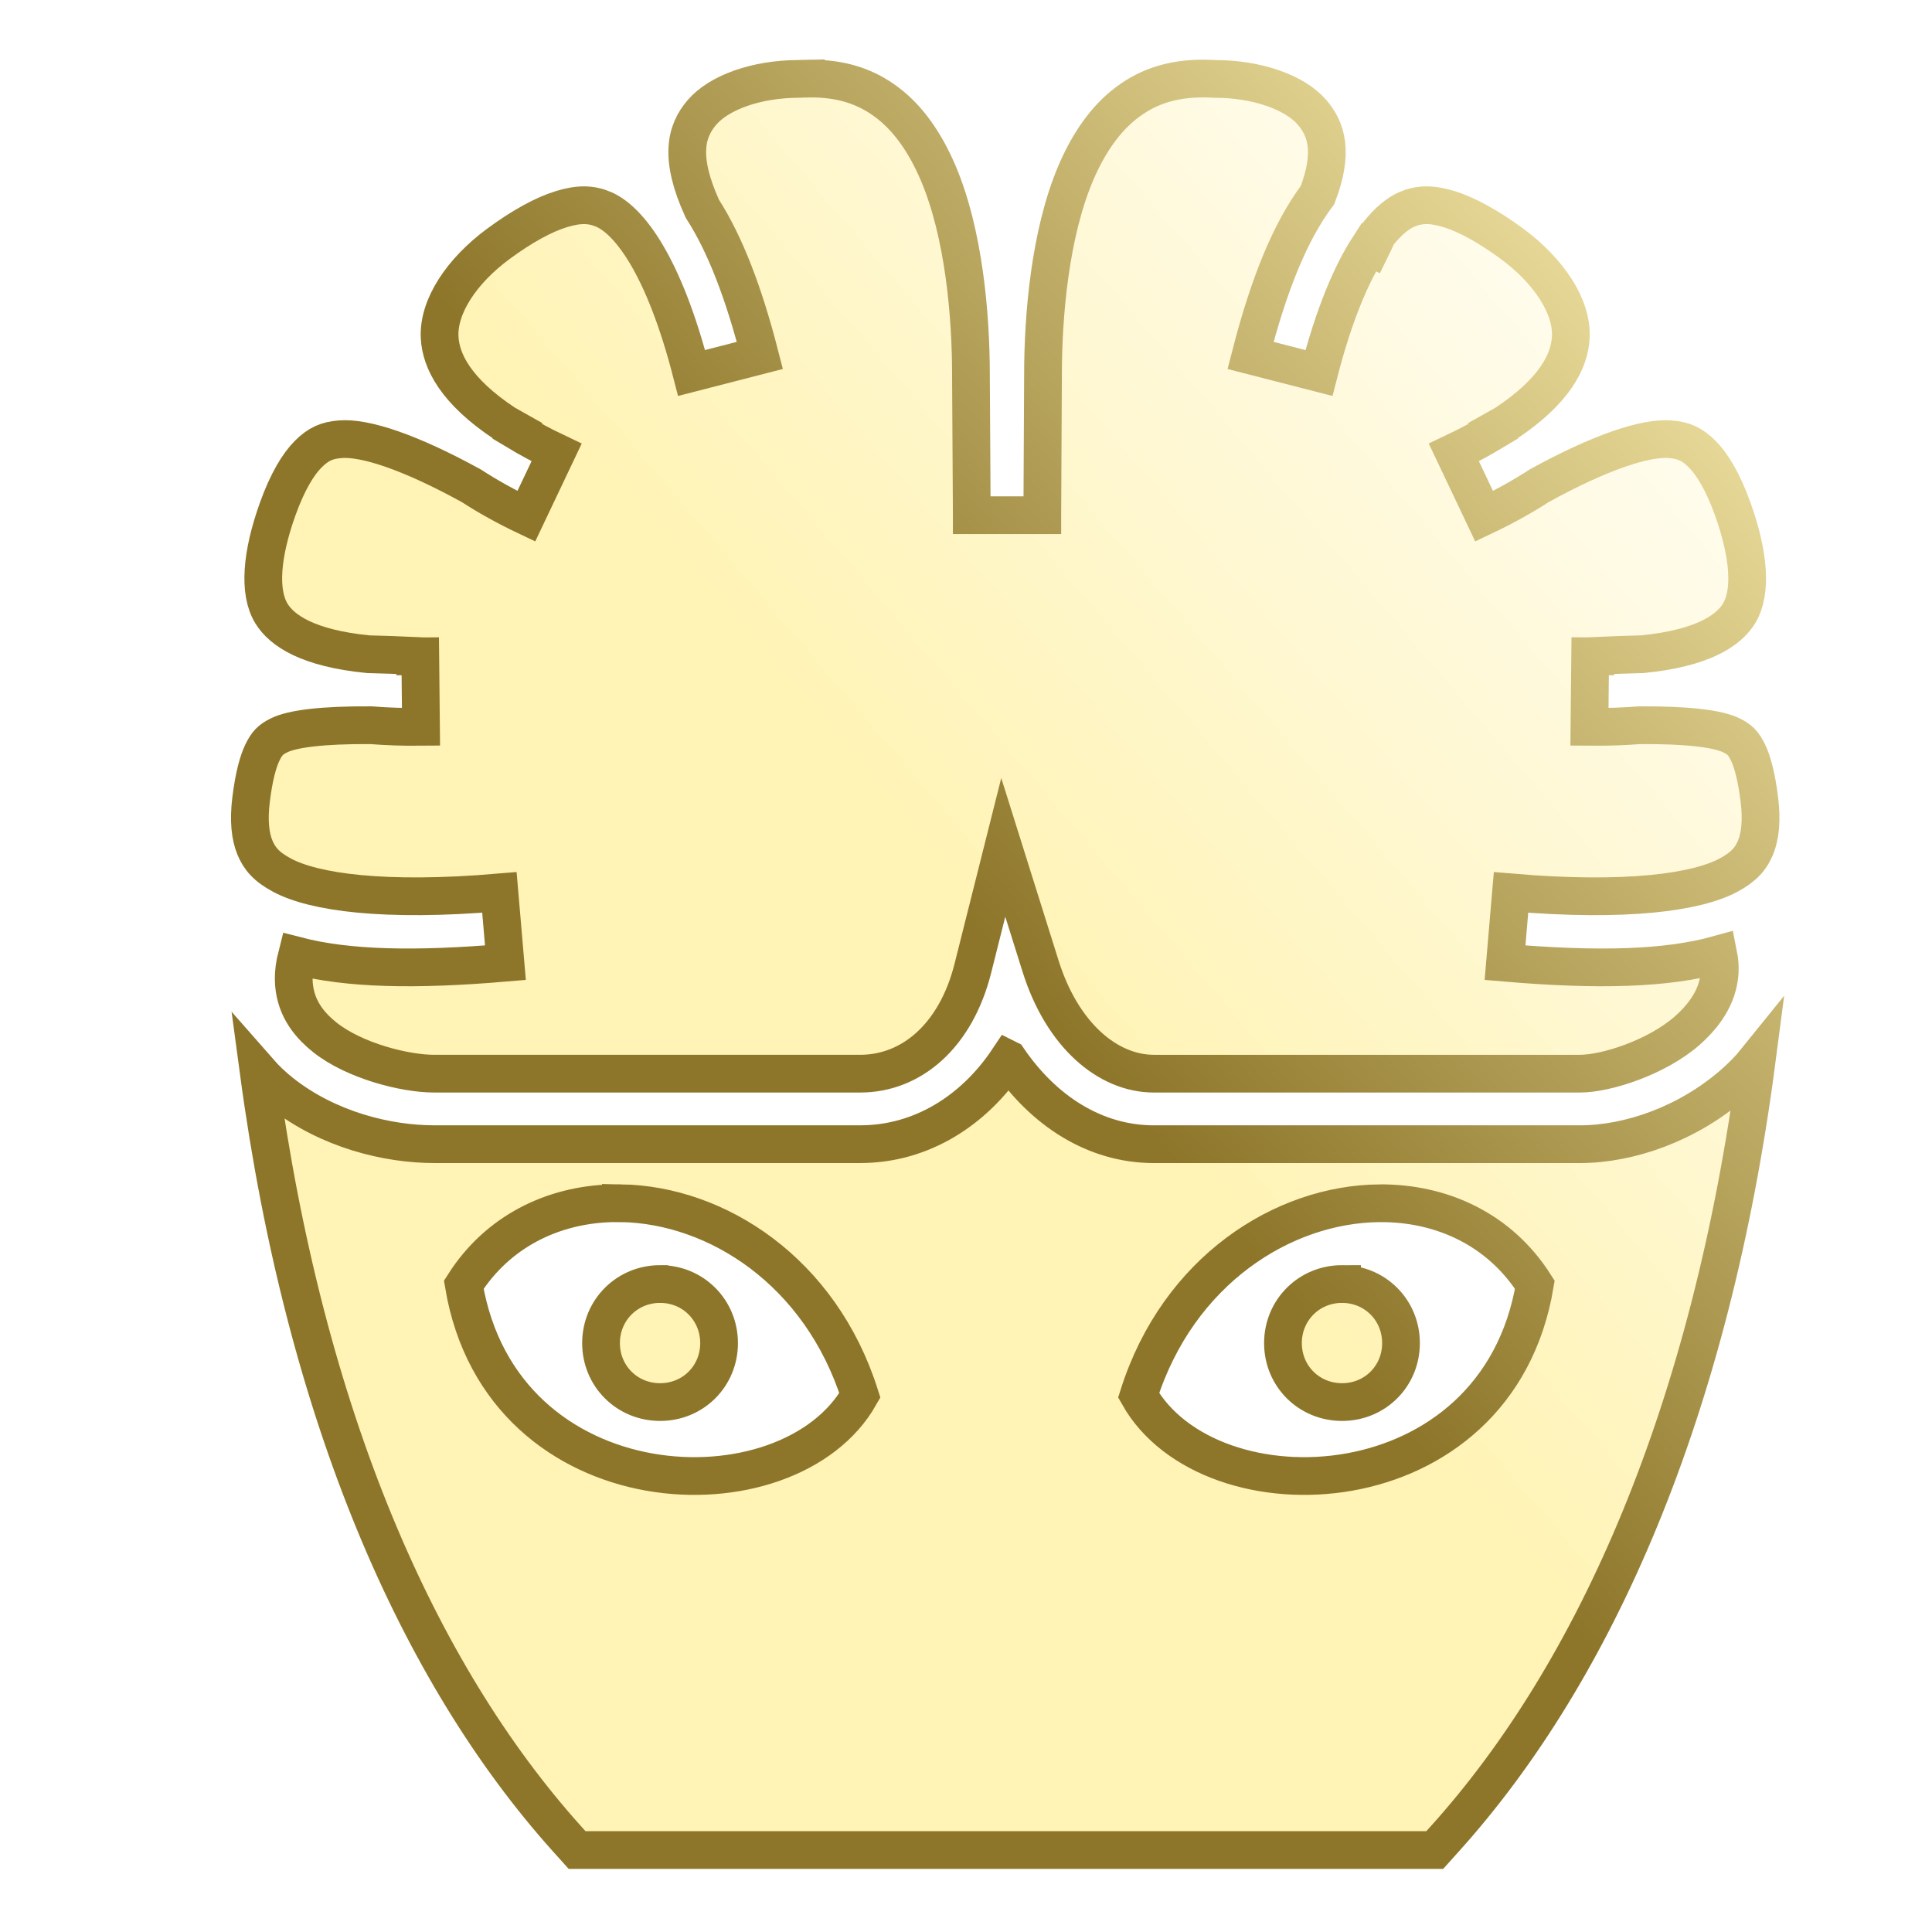
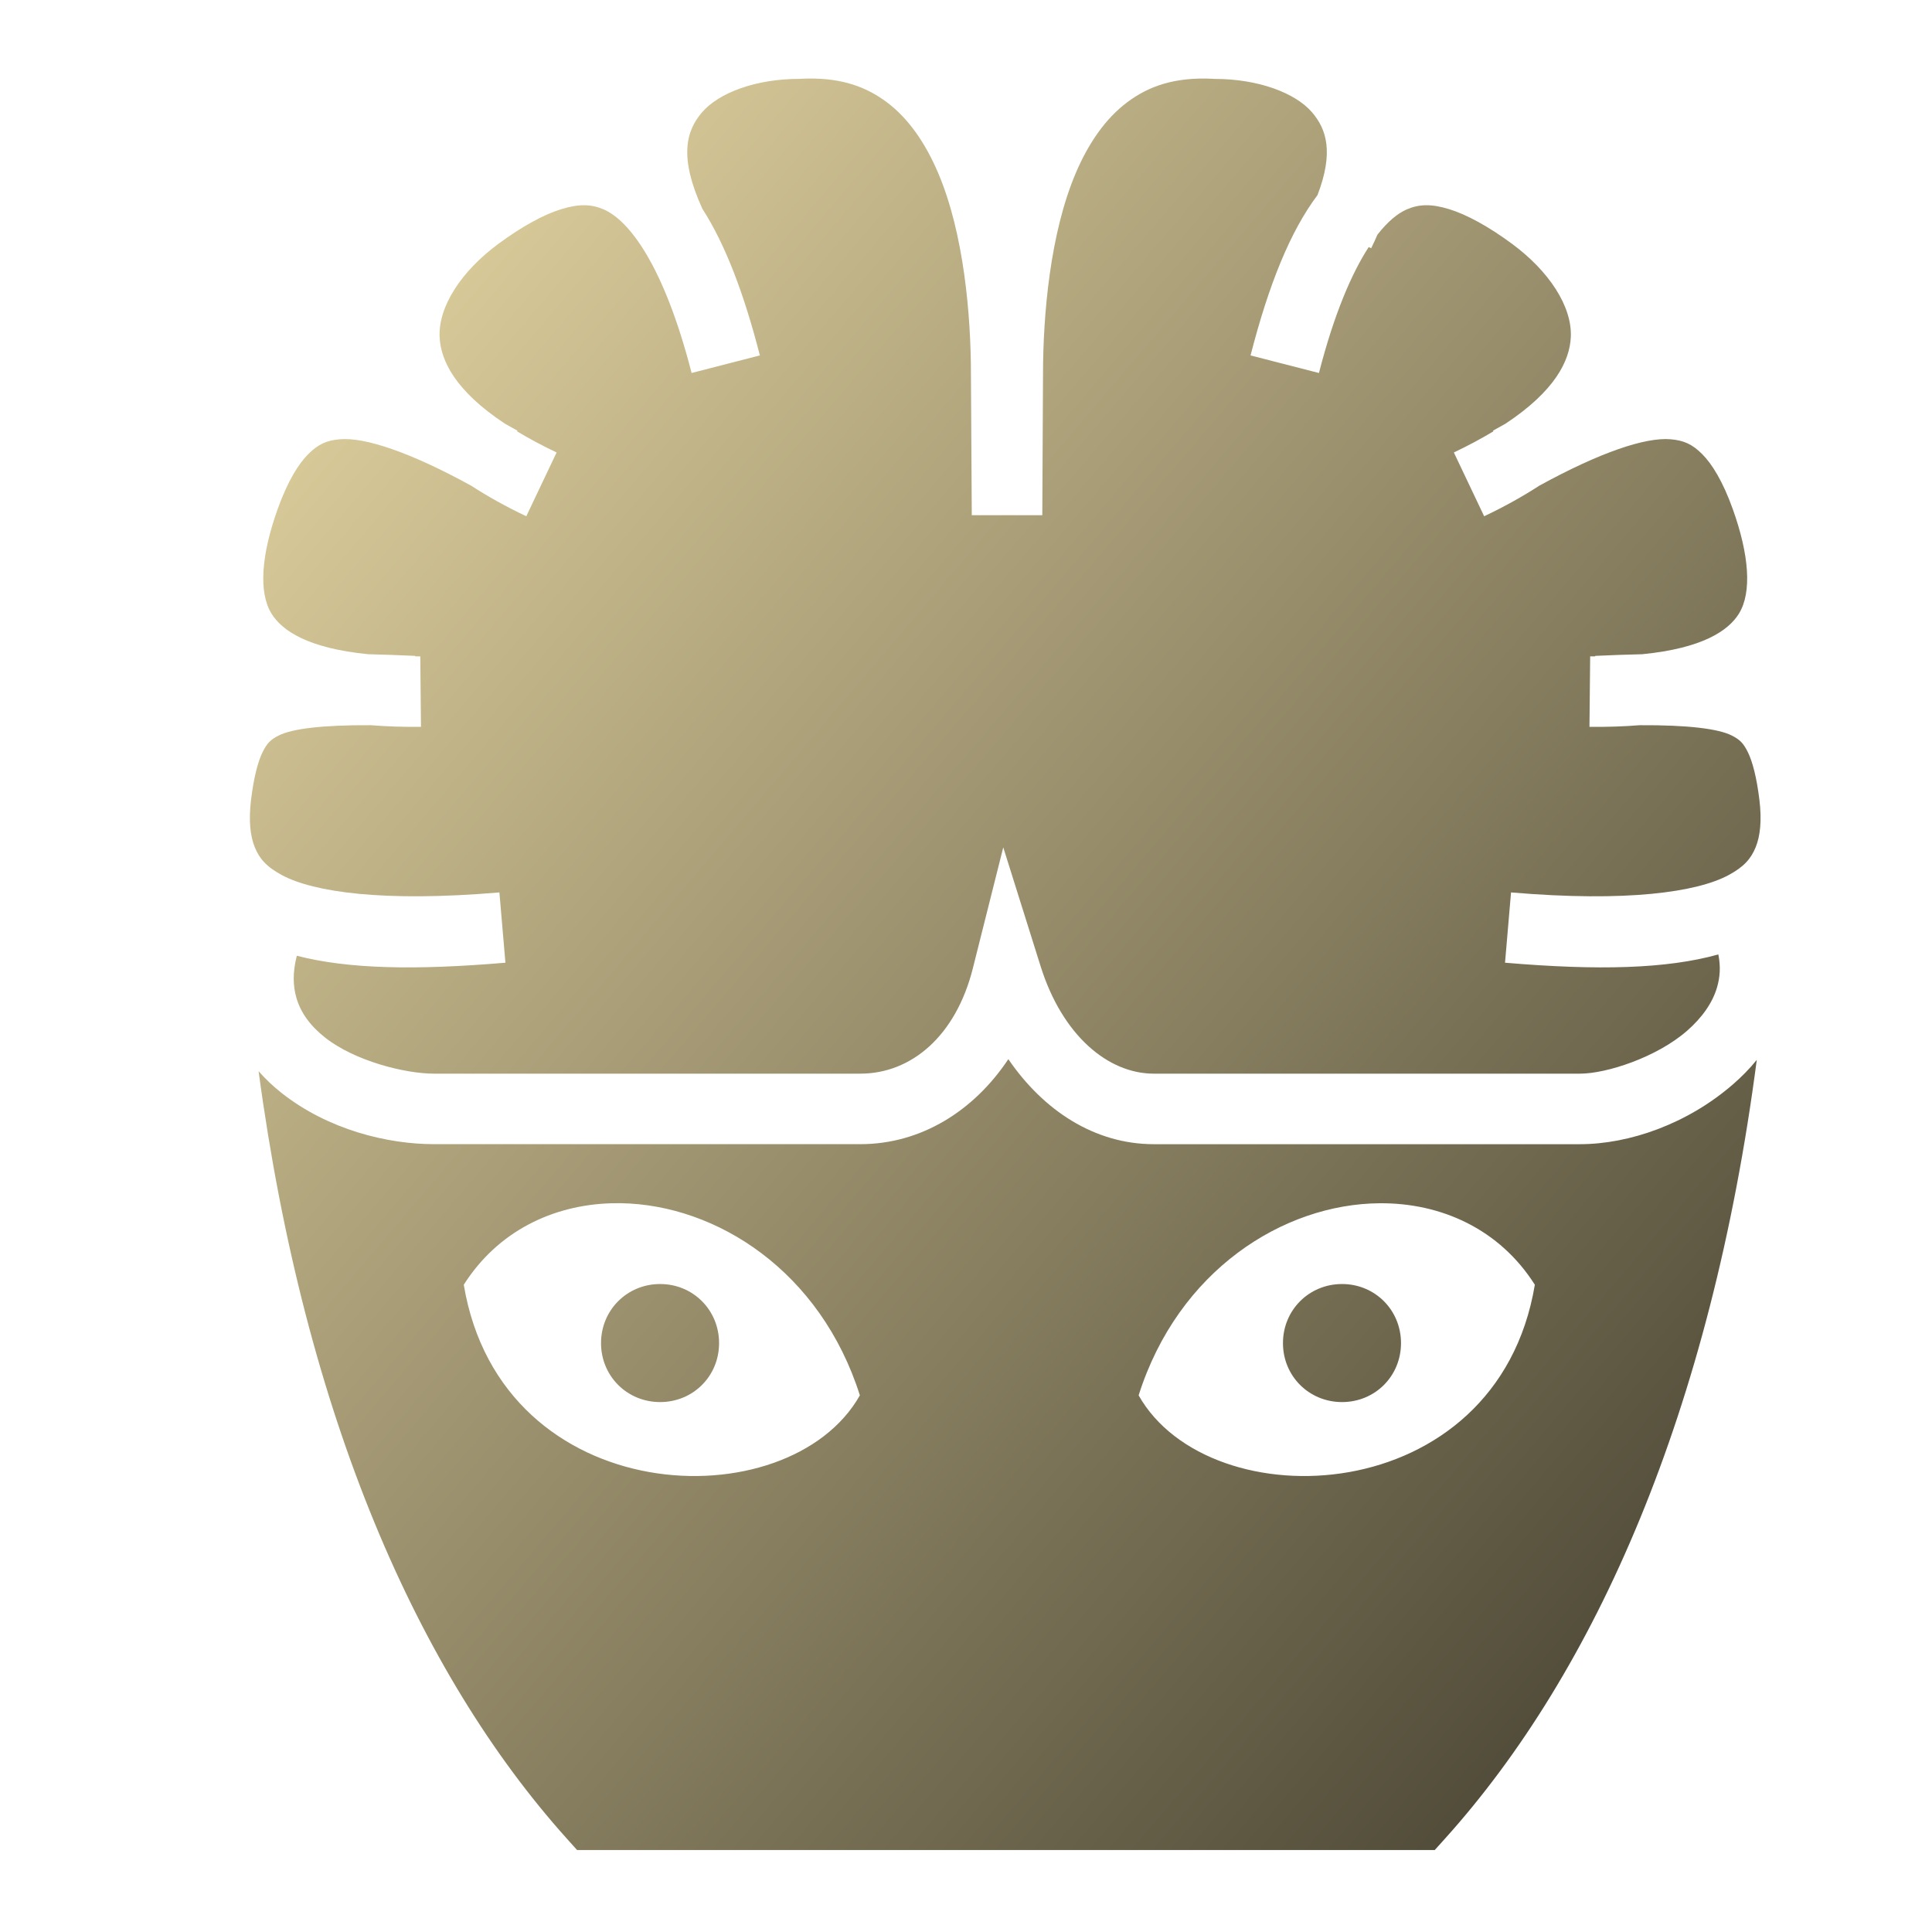
- <svg xmlns="http://www.w3.org/2000/svg" viewBox="0 0 512 512" style="height: 512px; width: 512px;">
+ <svg xmlns="http://www.w3.org/2000/svg" viewBox="0 0 512 512">
  <defs>
-     <linearGradient id="bg-gradient" x1="0" x2="1" y1="1" y2="0">
-       <stop offset="50%" stop-color="rgb(255, 243, 181)" stop-opacity="1" />
-       <stop offset="100%" stop-color="rgb(255, 255, 255)" stop-opacity="1" />
+     <linearGradient id="bg-gradient" x1="0" x2="1" y1="0" y2="1">
+       <stop offset="0%" stop-color="rgb(235, 219, 166)" />
+       <stop offset="100%" stop-color="rgb(65, 61, 46)" />
    </linearGradient>
-     <linearGradient id="stroke-gradient" x1="0" x2="1" y1="1" y2="0">
-       <stop offset="50%" stop-color="rgb(141, 118, 42)" stop-opacity="1" />
-       <stop offset="100%" stop-color="rgb(255, 243, 181)" stop-opacity="1" />
+     <linearGradient id="stroke-gradient" x1="0" x2="1" y1="0" y2="1">
+       <stop offset="0%" stop-color="rgb(236, 219, 166)" />
+       <stop offset="100%" stop-color="rgb(66, 61, 46)" />
    </linearGradient>
  </defs>
-   <g class="" transform="translate(0,0)" style="">
-     <path d="M214.156 20.813c-.608.008-1.242.03-1.875.062l-.218.03h-.25c-11.497 0-21.325 3.677-25.78 8.876-4.235 4.94-6.13 11.863.093 25.532 6.06 9.42 10.98 22.273 15.25 38.876l-18.094 4.656c-7.37-28.672-16.613-40.406-23.218-43.313-3.302-1.452-6.556-1.55-11.25-.124-4.693 1.427-10.484 4.595-16.75 9.22-9.72 7.174-15.934 16.55-15.562 24.686.29 6.318 4.227 14.314 17.313 22.97 1.1.612 2.186 1.203 3.312 1.843l-.094.188c3.064 1.842 6.5 3.71 10.47 5.593l-8.03 16.906c-5.413-2.568-10.266-5.282-14.595-8.093-16.192-8.893-28.146-12.87-34.78-12.314-3.52.295-5.73 1.276-8.376 3.906-2.647 2.63-5.526 7.308-8.126 14.563-4.317 12.045-5.144 22.04-1.656 27.72 2.788 4.54 9.68 9.21 25.656 10.78 3.855.08 7.95.24 12.437.438v.125c.458 0 .878.004 1.345 0l.188 18.687c-4.722.045-9.132-.107-13.282-.438-12.98-.08-20.925.962-24.405 2.72-2.186 1.103-3.117 2.034-4.313 4.468-1.195 2.434-2.3 6.568-3.03 12.53-.682 5.566-.214 9.71 1 12.657 1.212 2.947 3.035 5.14 7.218 7.375 8.365 4.47 26.81 7.183 57.594 4.563l1.594 18.625c-23.947 2.038-41.727 1.667-55.282-1.844-1.168 4.557-.977 8.102-.125 11.095 1.156 4.055 3.732 7.52 7.626 10.594 7.79 6.147 21.05 9.56 28.906 9.56H227.97c13.584 0 25.346-10.03 29.843-27.905l8.062-32.063 9.906 31.532c5.752 18.3 17.86 28.437 30 28.437H418.69c7.072 0 20.338-4.332 28.375-11.342 4.018-3.506 6.778-7.437 7.968-11.532.77-2.64 1.005-5.44.345-8.72-13.707 3.824-31.838 4.29-56.53 2.19l1.592-18.626c30.786 2.62 49.23-.094 57.594-4.563 4.184-2.234 6.007-4.428 7.22-7.375 1.213-2.946 1.682-7.09 1-12.656-.73-5.963-1.835-10.097-3.03-12.53-1.197-2.435-2.127-3.366-4.314-4.47-3.48-1.757-11.423-2.8-24.406-2.72-4.15.332-8.56.484-13.28.44l.186-18.69c.467.006.887 0 1.344 0v-.124c4.488-.198 8.583-.358 12.438-.437 15.975-1.57 22.867-6.24 25.656-10.78 3.487-5.68 2.66-15.675-1.656-27.72-2.6-7.255-5.48-11.932-8.125-14.563-2.647-2.63-4.857-3.61-8.375-3.906-6.636-.556-18.59 3.42-34.782 12.313-4.328 2.81-9.18 5.524-14.594 8.093l-8.03-16.907c3.97-1.884 7.405-3.75 10.468-5.594l-.094-.187c1.126-.64 2.213-1.23 3.313-1.844 13.085-8.654 17.022-16.65 17.31-22.968.373-8.137-5.84-17.512-15.56-24.687-6.266-4.624-12.058-7.792-16.75-9.22-4.695-1.426-7.95-1.327-11.25.126-2.31 1.018-4.932 3.136-7.69 6.657-.507 1.188-1.063 2.393-1.655 3.594l-.656-.31c-4.452 6.866-9.112 17.516-13.19 33.374l-18.124-4.656c4.843-18.84 10.51-32.857 17.75-42.5 4.325-11.303 2.404-17.425-1.437-21.907-4.457-5.198-14.317-8.874-25.814-8.874h-.22l-.248-.03c-10.128-.51-17.03 1.954-22.72 6.218-5.687 4.264-10.215 10.742-13.624 18.75-6.818 16.015-8.688 37.643-8.688 53.5v.062l-.187 37.03v.095h-18.69v-.093l-.217-37.03v-.062c0-15.858-1.87-37.486-8.688-53.5-3.41-8.01-7.906-14.487-13.594-18.75-5.33-4-11.746-6.415-20.874-6.282zm53.063 259.875c-9.075 13.634-23.052 22.53-39.25 22.53H115.062c-12.312 0-28.024-3.77-40.47-13.593-2.153-1.7-4.197-3.62-6.062-5.75 12.33 91.778 42.41 159.598 81.626 203.313l2.78 3.093h227.285l2.78-3.092c39.775-44.203 70.367-113.023 82.563-206.313-1.888 2.345-4 4.47-6.22 6.406-12.092 10.55-27.56 15.94-40.656 15.94H305.781c-15.713 0-29.264-8.94-38.56-22.533zM164.544 318.86c25.405.424 52.918 18.043 63.33 50.92-18.84 33.4-94.952 30.596-104.97-29.31 8.96-14.128 23.55-21.168 39.19-21.595.813-.022 1.63-.027 2.45-.014zm201.05.015c16.37-.13 31.822 6.878 41.155 21.594-10.017 59.906-86.16 62.71-105 29.31 10.48-33.09 38.302-50.703 63.844-50.905zM174.936 340.28c-8.748 0-15.656 6.907-15.656 15.658 0 8.75 6.91 15.625 15.657 15.625 8.75 0 15.625-6.875 15.625-15.625 0-8.748-6.877-15.657-15.625-15.657zm180.72 0c-8.75 0-15.657 6.907-15.657 15.658 0 8.75 6.908 15.625 15.656 15.625 8.75 0 15.625-6.875 15.625-15.625 0-8.748-6.876-15.657-15.624-15.657z" fill="url(#bg-gradient)" fill-opacity="1" stroke="url(#stroke-gradient)" stroke-opacity="1" stroke-width="10">[
- s]*</path>
+   <g transform-origin="center" transform="">
+     <path d="M214.156 20.813c-.608.008-1.242.03-1.875.062l-.218.03h-.25c-11.497 0-21.325 3.677-25.78 8.876-4.235 4.94-6.13 11.863.093 25.532 6.06 9.42 10.98 22.273 15.25 38.876l-18.094 4.656c-7.37-28.672-16.613-40.406-23.218-43.313-3.302-1.452-6.556-1.55-11.25-.124-4.693 1.427-10.484 4.595-16.75 9.22-9.72 7.174-15.934 16.55-15.562 24.686.29 6.318 4.227 14.314 17.313 22.97 1.1.612 2.186 1.203 3.312 1.843l-.094.188c3.064 1.842 6.5 3.71 10.47 5.593l-8.03 16.906c-5.413-2.568-10.266-5.282-14.595-8.093-16.192-8.893-28.146-12.87-34.78-12.314-3.52.295-5.73 1.276-8.376 3.906-2.647 2.63-5.526 7.308-8.126 14.563-4.317 12.045-5.144 22.04-1.656 27.72 2.788 4.54 9.68 9.21 25.656 10.78 3.855.08 7.95.24 12.437.438v.125c.458 0 .878.004 1.345 0l.188 18.687c-4.722.045-9.132-.107-13.282-.438-12.98-.08-20.925.962-24.405 2.72-2.186 1.103-3.117 2.034-4.313 4.468-1.195 2.434-2.3 6.568-3.03 12.53-.682 5.566-.214 9.71 1 12.657 1.212 2.947 3.035 5.14 7.218 7.375 8.365 4.47 26.81 7.183 57.594 4.563l1.594 18.625c-23.947 2.038-41.727 1.667-55.282-1.844-1.168 4.557-.977 8.102-.125 11.095 1.156 4.055 3.732 7.52 7.626 10.594 7.79 6.147 21.05 9.56 28.906 9.56H227.97c13.584 0 25.346-10.03 29.843-27.905l8.062-32.063 9.906 31.532c5.752 18.3 17.86 28.437 30 28.437H418.69c7.072 0 20.338-4.332 28.375-11.342 4.018-3.506 6.778-7.437 7.968-11.532.77-2.64 1.005-5.44.345-8.72-13.707 3.824-31.838 4.29-56.53 2.19l1.592-18.626c30.786 2.62 49.23-.094 57.594-4.563 4.184-2.234 6.007-4.428 7.22-7.375 1.213-2.946 1.682-7.09 1-12.656-.73-5.963-1.835-10.097-3.03-12.53-1.197-2.435-2.127-3.366-4.314-4.47-3.48-1.757-11.423-2.8-24.406-2.72-4.15.332-8.56.484-13.28.44l.186-18.69c.467.006.887 0 1.344 0v-.124c4.488-.198 8.583-.358 12.438-.437 15.975-1.57 22.867-6.24 25.656-10.78 3.487-5.68 2.66-15.675-1.656-27.72-2.6-7.255-5.48-11.932-8.125-14.563-2.647-2.63-4.857-3.61-8.375-3.906-6.636-.556-18.59 3.42-34.782 12.313-4.328 2.81-9.18 5.524-14.594 8.093l-8.03-16.907c3.97-1.884 7.405-3.75 10.468-5.594l-.094-.187c1.126-.64 2.213-1.23 3.313-1.844 13.085-8.654 17.022-16.65 17.31-22.968.373-8.137-5.84-17.512-15.56-24.687-6.266-4.624-12.058-7.792-16.75-9.22-4.695-1.426-7.95-1.327-11.25.126-2.31 1.018-4.932 3.136-7.69 6.657-.507 1.188-1.063 2.393-1.655 3.594l-.656-.31c-4.452 6.866-9.112 17.516-13.19 33.374l-18.124-4.656c4.843-18.84 10.51-32.857 17.75-42.5 4.325-11.303 2.404-17.425-1.437-21.907-4.457-5.198-14.317-8.874-25.814-8.874h-.22l-.248-.03c-10.128-.51-17.03 1.954-22.72 6.218-5.687 4.264-10.215 10.742-13.624 18.75-6.818 16.015-8.688 37.643-8.688 53.5v.062l-.187 37.03v.095h-18.69v-.093l-.217-37.03v-.062c0-15.858-1.87-37.486-8.688-53.5-3.41-8.01-7.906-14.487-13.594-18.75-5.33-4-11.746-6.415-20.874-6.282zm53.063 259.875c-9.075 13.634-23.052 22.53-39.25 22.53H115.062c-12.312 0-28.024-3.77-40.47-13.593-2.153-1.7-4.197-3.62-6.062-5.75 12.33 91.778 42.41 159.598 81.626 203.313l2.78 3.093h227.285l2.78-3.092c39.775-44.203 70.367-113.023 82.563-206.313-1.888 2.345-4 4.47-6.22 6.406-12.092 10.55-27.56 15.94-40.656 15.94H305.781c-15.713 0-29.264-8.94-38.56-22.533zM164.544 318.86c25.405.424 52.918 18.043 63.33 50.92-18.84 33.4-94.952 30.596-104.97-29.31 8.96-14.128 23.55-21.168 39.19-21.595.813-.022 1.63-.027 2.45-.014zm201.05.015c16.37-.13 31.822 6.878 41.155 21.594-10.017 59.906-86.16 62.71-105 29.31 10.48-33.09 38.302-50.703 63.844-50.905zM174.936 340.28c-8.748 0-15.656 6.907-15.656 15.658 0 8.75 6.91 15.625 15.657 15.625 8.75 0 15.625-6.875 15.625-15.625 0-8.748-6.877-15.657-15.625-15.657zm180.72 0c-8.75 0-15.657 6.907-15.657 15.658 0 8.75 6.908 15.625 15.656 15.625 8.75 0 15.625-6.875 15.625-15.625 0-8.748-6.876-15.657-15.624-15.657z" fill="url(#bg-gradient)" stroke="url(#stroke-gradient)" stroke-width="0" />
  </g>
</svg>
